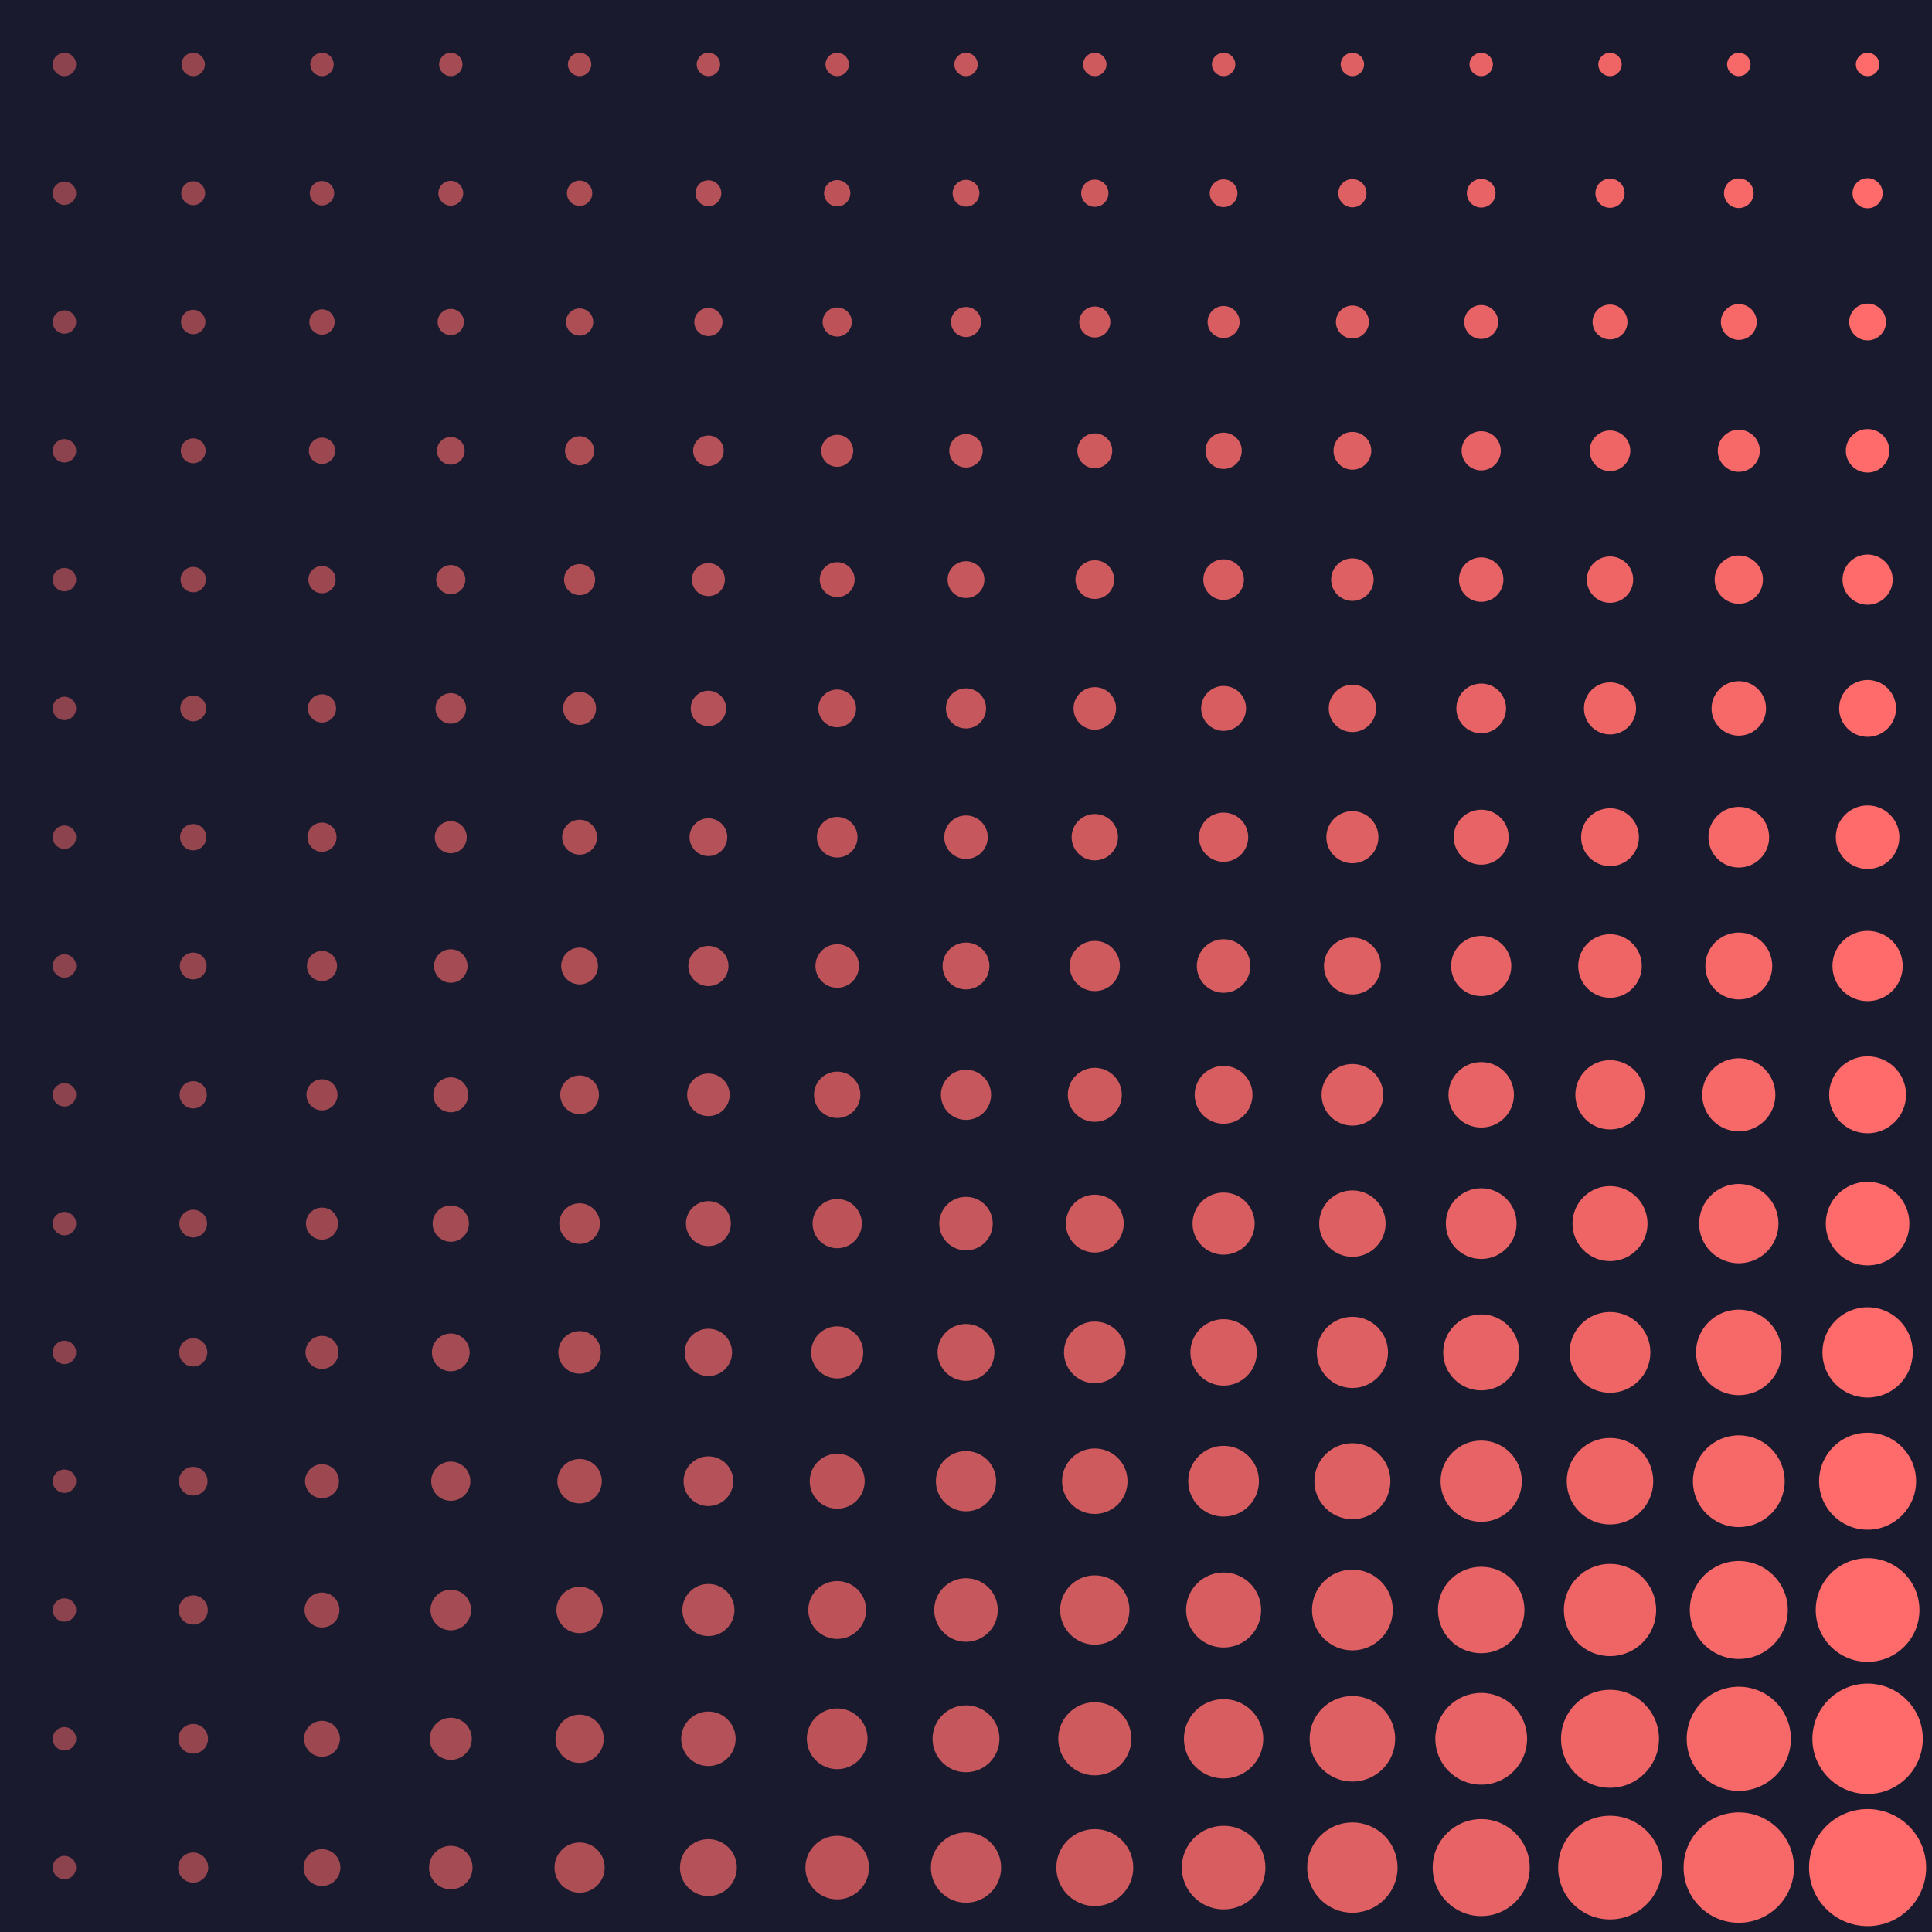
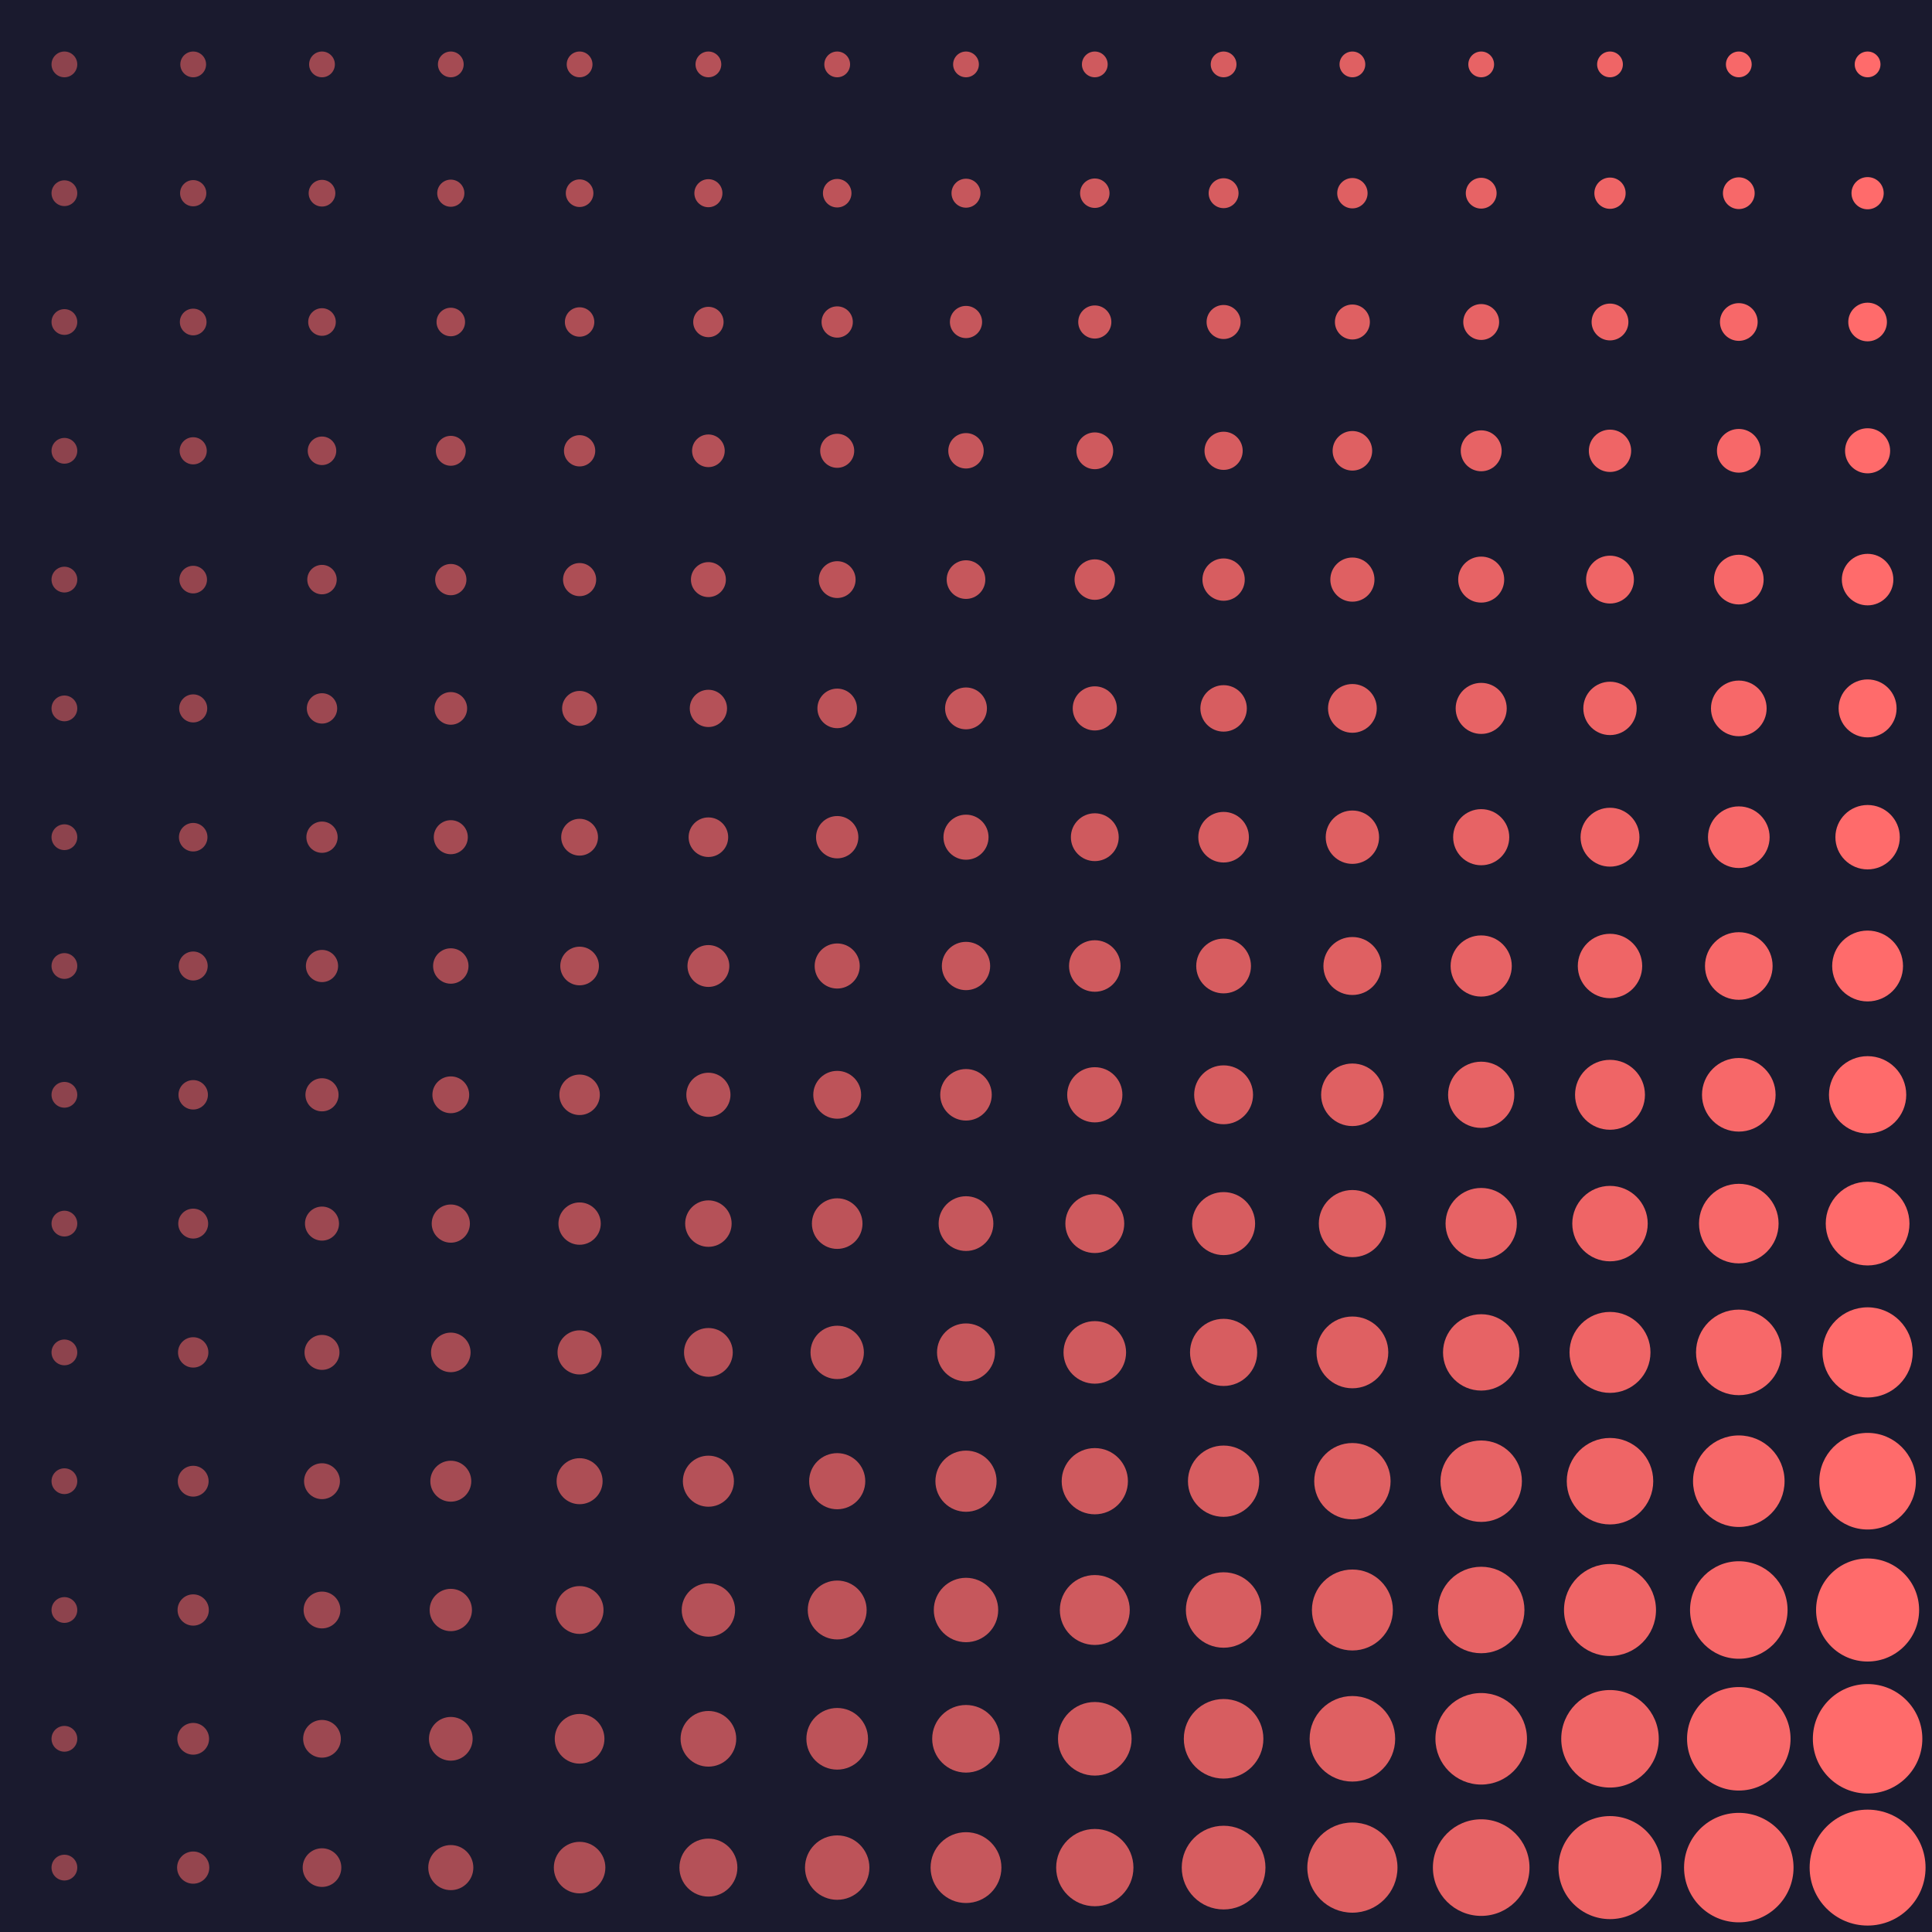
<svg xmlns="http://www.w3.org/2000/svg" width="330" height="330" viewBox="0 0 330 330">
  <rect width="100%" height="100%" fill="#1a1a2e" />
-   <circle cx="11.0" cy="11.0" r="2.0" fill="#ff6b6b" opacity="0.5" />
-   <circle cx="33.0" cy="11.0" r="2.0" fill="#ff6b6b" opacity="0.536" />
-   <circle cx="55.0" cy="11.0" r="2.0" fill="#ff6b6b" opacity="0.571" />
-   <circle cx="77.0" cy="11.0" r="2.0" fill="#ff6b6b" opacity="0.607" />
-   <circle cx="99.0" cy="11.0" r="2.0" fill="#ff6b6b" opacity="0.643" />
-   <circle cx="121.0" cy="11.0" r="2.0" fill="#ff6b6b" opacity="0.679" />
-   <circle cx="143.0" cy="11.0" r="2.0" fill="#ff6b6b" opacity="0.714" />
-   <circle cx="165.0" cy="11.0" r="2.0" fill="#ff6b6b" opacity="0.75" />
-   <circle cx="187.0" cy="11.0" r="2.0" fill="#ff6b6b" opacity="0.786" />
-   <circle cx="209.0" cy="11.0" r="2.0" fill="#ff6b6b" opacity="0.821" />
-   <circle cx="231.0" cy="11.0" r="2.0" fill="#ff6b6b" opacity="0.857" />
-   <circle cx="253.0" cy="11.0" r="2.0" fill="#ff6b6b" opacity="0.893" />
-   <circle cx="275.0" cy="11.0" r="2.0" fill="#ff6b6b" opacity="0.929" />
-   <circle cx="297.0" cy="11.0" r="2.0" fill="#ff6b6b" opacity="0.964" />
-   <circle cx="319.0" cy="11.0" r="2.0" fill="#ff6b6b" />
-   <circle cx="11.0" cy="33.0" r="2.0" fill="#ff6b6b" opacity="0.5" />
-   <circle cx="33.0" cy="33.0" r="2.041" fill="#ff6b6b" opacity="0.536" />
-   <circle cx="55.0" cy="33.0" r="2.082" fill="#ff6b6b" opacity="0.571" />
-   <circle cx="77.0" cy="33.0" r="2.122" fill="#ff6b6b" opacity="0.607" />
-   <circle cx="99.0" cy="33.0" r="2.163" fill="#ff6b6b" opacity="0.643" />
-   <circle cx="121.0" cy="33.0" r="2.204" fill="#ff6b6b" opacity="0.679" />
-   <circle cx="143.0" cy="33.0" r="2.245" fill="#ff6b6b" opacity="0.714" />
-   <circle cx="165.0" cy="33.0" r="2.286" fill="#ff6b6b" opacity="0.75" />
-   <circle cx="187.0" cy="33.0" r="2.327" fill="#ff6b6b" opacity="0.786" />
-   <circle cx="209.0" cy="33.0" r="2.367" fill="#ff6b6b" opacity="0.821" />
-   <circle cx="231.0" cy="33.0" r="2.408" fill="#ff6b6b" opacity="0.857" />
-   <circle cx="253.0" cy="33.0" r="2.449" fill="#ff6b6b" opacity="0.893" />
-   <circle cx="275.0" cy="33.0" r="2.49" fill="#ff6b6b" opacity="0.929" />
-   <circle cx="297.0" cy="33.0" r="2.531" fill="#ff6b6b" opacity="0.964" />
-   <circle cx="319.0" cy="33.0" r="2.571" fill="#ff6b6b" />
-   <circle cx="11.0" cy="55.0" r="2.0" fill="#ff6b6b" opacity="0.5" />
-   <circle cx="33.0" cy="55.0" r="2.082" fill="#ff6b6b" opacity="0.536" />
-   <circle cx="55.0" cy="55.0" r="2.163" fill="#ff6b6b" opacity="0.571" />
-   <circle cx="77.0" cy="55.0" r="2.245" fill="#ff6b6b" opacity="0.607" />
-   <circle cx="99.0" cy="55.0" r="2.327" fill="#ff6b6b" opacity="0.643" />
-   <circle cx="121.0" cy="55.0" r="2.408" fill="#ff6b6b" opacity="0.679" />
-   <circle cx="143.0" cy="55.0" r="2.49" fill="#ff6b6b" opacity="0.714" />
-   <circle cx="165.0" cy="55.0" r="2.571" fill="#ff6b6b" opacity="0.75" />
-   <circle cx="187.0" cy="55.0" r="2.653" fill="#ff6b6b" opacity="0.786" />
-   <circle cx="209.0" cy="55.0" r="2.735" fill="#ff6b6b" opacity="0.821" />
-   <circle cx="231.0" cy="55.0" r="2.816" fill="#ff6b6b" opacity="0.857" />
-   <circle cx="253.0" cy="55.0" r="2.898" fill="#ff6b6b" opacity="0.893" />
-   <circle cx="275.0" cy="55.0" r="2.98" fill="#ff6b6b" opacity="0.929" />
-   <circle cx="297.0" cy="55.0" r="3.061" fill="#ff6b6b" opacity="0.964" />
-   <circle cx="319.0" cy="55.0" r="3.143" fill="#ff6b6b" />
-   <circle cx="11.0" cy="77.0" r="2.0" fill="#ff6b6b" opacity="0.5" />
-   <circle cx="33.0" cy="77.0" r="2.122" fill="#ff6b6b" opacity="0.536" />
-   <circle cx="55.0" cy="77.0" r="2.245" fill="#ff6b6b" opacity="0.571" />
-   <circle cx="77.0" cy="77.0" r="2.367" fill="#ff6b6b" opacity="0.607" />
-   <circle cx="99.0" cy="77.0" r="2.49" fill="#ff6b6b" opacity="0.643" />
-   <circle cx="121.0" cy="77.0" r="2.612" fill="#ff6b6b" opacity="0.679" />
-   <circle cx="143.0" cy="77.0" r="2.735" fill="#ff6b6b" opacity="0.714" />
-   <circle cx="165.0" cy="77.0" r="2.857" fill="#ff6b6b" opacity="0.75" />
-   <circle cx="187.0" cy="77.0" r="2.98" fill="#ff6b6b" opacity="0.786" />
-   <circle cx="209.0" cy="77.0" r="3.102" fill="#ff6b6b" opacity="0.821" />
-   <circle cx="231.0" cy="77.0" r="3.224" fill="#ff6b6b" opacity="0.857" />
-   <circle cx="253.0" cy="77.0" r="3.347" fill="#ff6b6b" opacity="0.893" />
-   <circle cx="275.0" cy="77.0" r="3.469" fill="#ff6b6b" opacity="0.929" />
-   <circle cx="297.0" cy="77.0" r="3.592" fill="#ff6b6b" opacity="0.964" />
-   <circle cx="319.0" cy="77.0" r="3.714" fill="#ff6b6b" />
-   <circle cx="11.0" cy="99.0" r="2.0" fill="#ff6b6b" opacity="0.5" />
-   <circle cx="33.0" cy="99.0" r="2.163" fill="#ff6b6b" opacity="0.536" />
-   <circle cx="55.0" cy="99.0" r="2.327" fill="#ff6b6b" opacity="0.571" />
-   <circle cx="77.0" cy="99.0" r="2.49" fill="#ff6b6b" opacity="0.607" />
-   <circle cx="99.0" cy="99.0" r="2.653" fill="#ff6b6b" opacity="0.643" />
-   <circle cx="121.0" cy="99.0" r="2.816" fill="#ff6b6b" opacity="0.679" />
-   <circle cx="143.0" cy="99.0" r="2.98" fill="#ff6b6b" opacity="0.714" />
-   <circle cx="165.0" cy="99.0" r="3.143" fill="#ff6b6b" opacity="0.75" />
-   <circle cx="187.0" cy="99.0" r="3.306" fill="#ff6b6b" opacity="0.786" />
-   <circle cx="209.0" cy="99.0" r="3.469" fill="#ff6b6b" opacity="0.821" />
-   <circle cx="231.0" cy="99.0" r="3.633" fill="#ff6b6b" opacity="0.857" />
-   <circle cx="253.0" cy="99.0" r="3.796" fill="#ff6b6b" opacity="0.893" />
-   <circle cx="275.0" cy="99.0" r="3.959" fill="#ff6b6b" opacity="0.929" />
-   <circle cx="297.0" cy="99.0" r="4.122" fill="#ff6b6b" opacity="0.964" />
-   <circle cx="319.0" cy="99.0" r="4.286" fill="#ff6b6b" />
-   <circle cx="11.0" cy="121.0" r="2.0" fill="#ff6b6b" opacity="0.5" />
-   <circle cx="33.0" cy="121.0" r="2.204" fill="#ff6b6b" opacity="0.536" />
-   <circle cx="55.0" cy="121.0" r="2.408" fill="#ff6b6b" opacity="0.571" />
-   <circle cx="77.0" cy="121.0" r="2.612" fill="#ff6b6b" opacity="0.607" />
-   <circle cx="99.0" cy="121.0" r="2.816" fill="#ff6b6b" opacity="0.643" />
-   <circle cx="121.0" cy="121.0" r="3.02" fill="#ff6b6b" opacity="0.679" />
-   <circle cx="143.0" cy="121.0" r="3.224" fill="#ff6b6b" opacity="0.714" />
-   <circle cx="165.0" cy="121.0" r="3.429" fill="#ff6b6b" opacity="0.75" />
-   <circle cx="187.0" cy="121.0" r="3.633" fill="#ff6b6b" opacity="0.786" />
-   <circle cx="209.0" cy="121.0" r="3.837" fill="#ff6b6b" opacity="0.821" />
-   <circle cx="231.0" cy="121.0" r="4.041" fill="#ff6b6b" opacity="0.857" />
-   <circle cx="253.0" cy="121.0" r="4.245" fill="#ff6b6b" opacity="0.893" />
-   <circle cx="275.0" cy="121.0" r="4.449" fill="#ff6b6b" opacity="0.929" />
-   <circle cx="297.0" cy="121.0" r="4.653" fill="#ff6b6b" opacity="0.964" />
-   <circle cx="319.0" cy="121.0" r="4.857" fill="#ff6b6b" />
-   <circle cx="11.0" cy="143.0" r="2.0" fill="#ff6b6b" opacity="0.5" />
-   <circle cx="33.0" cy="143.0" r="2.245" fill="#ff6b6b" opacity="0.536" />
-   <circle cx="55.0" cy="143.0" r="2.49" fill="#ff6b6b" opacity="0.571" />
-   <circle cx="77.0" cy="143.0" r="2.735" fill="#ff6b6b" opacity="0.607" />
-   <circle cx="99.0" cy="143.0" r="2.98" fill="#ff6b6b" opacity="0.643" />
-   <circle cx="121.0" cy="143.0" r="3.224" fill="#ff6b6b" opacity="0.679" />
-   <circle cx="143.0" cy="143.0" r="3.469" fill="#ff6b6b" opacity="0.714" />
-   <circle cx="165.0" cy="143.0" r="3.714" fill="#ff6b6b" opacity="0.75" />
-   <circle cx="187.0" cy="143.0" r="3.959" fill="#ff6b6b" opacity="0.786" />
-   <circle cx="209.0" cy="143.0" r="4.204" fill="#ff6b6b" opacity="0.821" />
-   <circle cx="231.0" cy="143.0" r="4.449" fill="#ff6b6b" opacity="0.857" />
-   <circle cx="253.0" cy="143.0" r="4.694" fill="#ff6b6b" opacity="0.893" />
-   <circle cx="275.0" cy="143.0" r="4.939" fill="#ff6b6b" opacity="0.929" />
-   <circle cx="297.0" cy="143.0" r="5.184" fill="#ff6b6b" opacity="0.964" />
-   <circle cx="319.0" cy="143.0" r="5.429" fill="#ff6b6b" />
-   <circle cx="11.0" cy="165.0" r="2.0" fill="#ff6b6b" opacity="0.5" />
-   <circle cx="33.0" cy="165.0" r="2.286" fill="#ff6b6b" opacity="0.536" />
-   <circle cx="55.0" cy="165.0" r="2.571" fill="#ff6b6b" opacity="0.571" />
-   <circle cx="77.0" cy="165.0" r="2.857" fill="#ff6b6b" opacity="0.607" />
-   <circle cx="99.0" cy="165.0" r="3.143" fill="#ff6b6b" opacity="0.643" />
-   <circle cx="121.0" cy="165.0" r="3.429" fill="#ff6b6b" opacity="0.679" />
-   <circle cx="143.0" cy="165.0" r="3.714" fill="#ff6b6b" opacity="0.714" />
-   <circle cx="165.0" cy="165.0" r="4.0" fill="#ff6b6b" opacity="0.75" />
-   <circle cx="187.0" cy="165.0" r="4.286" fill="#ff6b6b" opacity="0.786" />
-   <circle cx="209.0" cy="165.0" r="4.571" fill="#ff6b6b" opacity="0.821" />
-   <circle cx="231.0" cy="165.0" r="4.857" fill="#ff6b6b" opacity="0.857" />
-   <circle cx="253.0" cy="165.0" r="5.143" fill="#ff6b6b" opacity="0.893" />
-   <circle cx="275.0" cy="165.0" r="5.429" fill="#ff6b6b" opacity="0.929" />
-   <circle cx="297.0" cy="165.0" r="5.714" fill="#ff6b6b" opacity="0.964" />
-   <circle cx="319.0" cy="165.0" r="6.0" fill="#ff6b6b" />
-   <circle cx="11.0" cy="187.0" r="2.0" fill="#ff6b6b" opacity="0.5" />
-   <circle cx="33.0" cy="187.0" r="2.327" fill="#ff6b6b" opacity="0.536" />
-   <circle cx="55.0" cy="187.0" r="2.653" fill="#ff6b6b" opacity="0.571" />
-   <circle cx="77.0" cy="187.0" r="2.98" fill="#ff6b6b" opacity="0.607" />
-   <circle cx="99.0" cy="187.0" r="3.306" fill="#ff6b6b" opacity="0.643" />
-   <circle cx="121.0" cy="187.0" r="3.633" fill="#ff6b6b" opacity="0.679" />
-   <circle cx="143.0" cy="187.0" r="3.959" fill="#ff6b6b" opacity="0.714" />
-   <circle cx="165.0" cy="187.0" r="4.286" fill="#ff6b6b" opacity="0.75" />
-   <circle cx="187.0" cy="187.0" r="4.612" fill="#ff6b6b" opacity="0.786" />
-   <circle cx="209.0" cy="187.0" r="4.939" fill="#ff6b6b" opacity="0.821" />
-   <circle cx="231.0" cy="187.0" r="5.265" fill="#ff6b6b" opacity="0.857" />
-   <circle cx="253.0" cy="187.0" r="5.592" fill="#ff6b6b" opacity="0.893" />
-   <circle cx="275.0" cy="187.0" r="5.918" fill="#ff6b6b" opacity="0.929" />
-   <circle cx="297.0" cy="187.0" r="6.245" fill="#ff6b6b" opacity="0.964" />
-   <circle cx="319.0" cy="187.0" r="6.571" fill="#ff6b6b" />
-   <circle cx="11.0" cy="209.0" r="2.0" fill="#ff6b6b" opacity="0.5" />
-   <circle cx="33.0" cy="209.0" r="2.367" fill="#ff6b6b" opacity="0.536" />
-   <circle cx="55.0" cy="209.0" r="2.735" fill="#ff6b6b" opacity="0.571" />
-   <circle cx="77.0" cy="209.0" r="3.102" fill="#ff6b6b" opacity="0.607" />
-   <circle cx="99.0" cy="209.0" r="3.469" fill="#ff6b6b" opacity="0.643" />
-   <circle cx="121.0" cy="209.0" r="3.837" fill="#ff6b6b" opacity="0.679" />
-   <circle cx="143.0" cy="209.0" r="4.204" fill="#ff6b6b" opacity="0.714" />
-   <circle cx="165.0" cy="209.0" r="4.571" fill="#ff6b6b" opacity="0.75" />
-   <circle cx="187.0" cy="209.0" r="4.939" fill="#ff6b6b" opacity="0.786" />
-   <circle cx="209.0" cy="209.0" r="5.306" fill="#ff6b6b" opacity="0.821" />
-   <circle cx="231.0" cy="209.0" r="5.673" fill="#ff6b6b" opacity="0.857" />
-   <circle cx="253.0" cy="209.0" r="6.041" fill="#ff6b6b" opacity="0.893" />
-   <circle cx="275.0" cy="209.0" r="6.408" fill="#ff6b6b" opacity="0.929" />
-   <circle cx="297.0" cy="209.0" r="6.776" fill="#ff6b6b" opacity="0.964" />
-   <circle cx="319.0" cy="209.0" r="7.143" fill="#ff6b6b" />
-   <circle cx="11.0" cy="231.0" r="2.0" fill="#ff6b6b" opacity="0.5" />
-   <circle cx="33.0" cy="231.0" r="2.408" fill="#ff6b6b" opacity="0.536" />
-   <circle cx="55.0" cy="231.0" r="2.816" fill="#ff6b6b" opacity="0.571" />
-   <circle cx="77.0" cy="231.0" r="3.224" fill="#ff6b6b" opacity="0.607" />
-   <circle cx="99.0" cy="231.0" r="3.633" fill="#ff6b6b" opacity="0.643" />
-   <circle cx="121.0" cy="231.0" r="4.041" fill="#ff6b6b" opacity="0.679" />
-   <circle cx="143.0" cy="231.0" r="4.449" fill="#ff6b6b" opacity="0.714" />
-   <circle cx="165.0" cy="231.0" r="4.857" fill="#ff6b6b" opacity="0.75" />
-   <circle cx="187.0" cy="231.0" r="5.265" fill="#ff6b6b" opacity="0.786" />
-   <circle cx="209.0" cy="231.0" r="5.673" fill="#ff6b6b" opacity="0.821" />
-   <circle cx="231.0" cy="231.0" r="6.082" fill="#ff6b6b" opacity="0.857" />
-   <circle cx="253.0" cy="231.0" r="6.49" fill="#ff6b6b" opacity="0.893" />
-   <circle cx="275.0" cy="231.0" r="6.898" fill="#ff6b6b" opacity="0.929" />
-   <circle cx="297.0" cy="231.0" r="7.306" fill="#ff6b6b" opacity="0.964" />
-   <circle cx="319.0" cy="231.0" r="7.714" fill="#ff6b6b" />
-   <circle cx="11.0" cy="253.0" r="2.0" fill="#ff6b6b" opacity="0.5" />
-   <circle cx="33.0" cy="253.0" r="2.449" fill="#ff6b6b" opacity="0.536" />
-   <circle cx="55.0" cy="253.0" r="2.898" fill="#ff6b6b" opacity="0.571" />
-   <circle cx="77.0" cy="253.0" r="3.347" fill="#ff6b6b" opacity="0.607" />
-   <circle cx="99.0" cy="253.0" r="3.796" fill="#ff6b6b" opacity="0.643" />
-   <circle cx="121.0" cy="253.0" r="4.245" fill="#ff6b6b" opacity="0.679" />
-   <circle cx="143.0" cy="253.0" r="4.694" fill="#ff6b6b" opacity="0.714" />
-   <circle cx="165.0" cy="253.0" r="5.143" fill="#ff6b6b" opacity="0.75" />
-   <circle cx="187.0" cy="253.0" r="5.592" fill="#ff6b6b" opacity="0.786" />
-   <circle cx="209.0" cy="253.0" r="6.041" fill="#ff6b6b" opacity="0.821" />
-   <circle cx="231.0" cy="253.0" r="6.49" fill="#ff6b6b" opacity="0.857" />
-   <circle cx="253.0" cy="253.0" r="6.939" fill="#ff6b6b" opacity="0.893" />
-   <circle cx="275.0" cy="253.0" r="7.388" fill="#ff6b6b" opacity="0.929" />
-   <circle cx="297.0" cy="253.0" r="7.837" fill="#ff6b6b" opacity="0.964" />
-   <circle cx="319.0" cy="253.0" r="8.286" fill="#ff6b6b" />
-   <circle cx="11.0" cy="275.0" r="2.0" fill="#ff6b6b" opacity="0.5" />
-   <circle cx="33.0" cy="275.0" r="2.49" fill="#ff6b6b" opacity="0.536" />
-   <circle cx="55.0" cy="275.0" r="2.98" fill="#ff6b6b" opacity="0.571" />
-   <circle cx="77.0" cy="275.0" r="3.469" fill="#ff6b6b" opacity="0.607" />
-   <circle cx="99.0" cy="275.0" r="3.959" fill="#ff6b6b" opacity="0.643" />
-   <circle cx="121.0" cy="275.0" r="4.449" fill="#ff6b6b" opacity="0.679" />
-   <circle cx="143.0" cy="275.0" r="4.939" fill="#ff6b6b" opacity="0.714" />
-   <circle cx="165.0" cy="275.0" r="5.429" fill="#ff6b6b" opacity="0.75" />
-   <circle cx="187.0" cy="275.0" r="5.918" fill="#ff6b6b" opacity="0.786" />
-   <circle cx="209.0" cy="275.0" r="6.408" fill="#ff6b6b" opacity="0.821" />
-   <circle cx="231.0" cy="275.0" r="6.898" fill="#ff6b6b" opacity="0.857" />
-   <circle cx="253.0" cy="275.0" r="7.388" fill="#ff6b6b" opacity="0.893" />
-   <circle cx="275.0" cy="275.0" r="7.878" fill="#ff6b6b" opacity="0.929" />
-   <circle cx="297.0" cy="275.0" r="8.367" fill="#ff6b6b" opacity="0.964" />
-   <circle cx="319.0" cy="275.0" r="8.857" fill="#ff6b6b" />
-   <circle cx="11.0" cy="297.0" r="2.0" fill="#ff6b6b" opacity="0.5" />
-   <circle cx="33.0" cy="297.0" r="2.531" fill="#ff6b6b" opacity="0.536" />
-   <circle cx="55.0" cy="297.0" r="3.061" fill="#ff6b6b" opacity="0.571" />
-   <circle cx="77.0" cy="297.0" r="3.592" fill="#ff6b6b" opacity="0.607" />
-   <circle cx="99.0" cy="297.0" r="4.122" fill="#ff6b6b" opacity="0.643" />
-   <circle cx="121.0" cy="297.0" r="4.653" fill="#ff6b6b" opacity="0.679" />
-   <circle cx="143.0" cy="297.0" r="5.184" fill="#ff6b6b" opacity="0.714" />
-   <circle cx="165.0" cy="297.0" r="5.714" fill="#ff6b6b" opacity="0.75" />
-   <circle cx="187.0" cy="297.0" r="6.245" fill="#ff6b6b" opacity="0.786" />
-   <circle cx="209.0" cy="297.0" r="6.776" fill="#ff6b6b" opacity="0.821" />
-   <circle cx="231.0" cy="297.0" r="7.306" fill="#ff6b6b" opacity="0.857" />
-   <circle cx="253.0" cy="297.0" r="7.837" fill="#ff6b6b" opacity="0.893" />
-   <circle cx="275.0" cy="297.0" r="8.367" fill="#ff6b6b" opacity="0.929" />
-   <circle cx="297.0" cy="297.0" r="8.898" fill="#ff6b6b" opacity="0.964" />
-   <circle cx="319.0" cy="297.0" r="9.429" fill="#ff6b6b" />
-   <circle cx="11.0" cy="319.0" r="2.0" fill="#ff6b6b" opacity="0.5" />
-   <circle cx="33.0" cy="319.0" r="2.571" fill="#ff6b6b" opacity="0.536" />
-   <circle cx="55.0" cy="319.0" r="3.143" fill="#ff6b6b" opacity="0.571" />
-   <circle cx="77.0" cy="319.0" r="3.714" fill="#ff6b6b" opacity="0.607" />
-   <circle cx="99.0" cy="319.0" r="4.286" fill="#ff6b6b" opacity="0.643" />
-   <circle cx="121.0" cy="319.0" r="4.857" fill="#ff6b6b" opacity="0.679" />
-   <circle cx="143.0" cy="319.0" r="5.429" fill="#ff6b6b" opacity="0.714" />
-   <circle cx="165.0" cy="319.0" r="6.0" fill="#ff6b6b" opacity="0.75" />
-   <circle cx="187.0" cy="319.0" r="6.571" fill="#ff6b6b" opacity="0.786" />
-   <circle cx="209.0" cy="319.0" r="7.143" fill="#ff6b6b" opacity="0.821" />
-   <circle cx="231.0" cy="319.0" r="7.714" fill="#ff6b6b" opacity="0.857" />
-   <circle cx="253.0" cy="319.0" r="8.286" fill="#ff6b6b" opacity="0.893" />
-   <circle cx="275.0" cy="319.0" r="8.857" fill="#ff6b6b" opacity="0.929" />
-   <circle cx="297.0" cy="319.0" r="9.429" fill="#ff6b6b" opacity="0.964" />
-   <circle cx="319.0" cy="319.0" r="10.0" fill="#ff6b6b" />
+   <circle cx="11.0" cy="11.0" r="2.2" fill="#ff6b6b" opacity="0.5" />
+   <circle cx="33.0" cy="11.0" r="2.2" fill="#ff6b6b" opacity="0.536" />
+   <circle cx="55.0" cy="11.0" r="2.2" fill="#ff6b6b" opacity="0.571" />
+   <circle cx="77.0" cy="11.0" r="2.2" fill="#ff6b6b" opacity="0.607" />
+   <circle cx="99.0" cy="11.0" r="2.2" fill="#ff6b6b" opacity="0.643" />
+   <circle cx="121.0" cy="11.0" r="2.2" fill="#ff6b6b" opacity="0.679" />
+   <circle cx="143.0" cy="11.0" r="2.2" fill="#ff6b6b" opacity="0.714" />
+   <circle cx="165.0" cy="11.0" r="2.2" fill="#ff6b6b" opacity="0.75" />
+   <circle cx="187.0" cy="11.0" r="2.2" fill="#ff6b6b" opacity="0.786" />
+   <circle cx="209.0" cy="11.0" r="2.2" fill="#ff6b6b" opacity="0.821" />
+   <circle cx="231.0" cy="11.0" r="2.2" fill="#ff6b6b" opacity="0.857" />
+   <circle cx="253.0" cy="11.0" r="2.2" fill="#ff6b6b" opacity="0.893" />
+   <circle cx="275.0" cy="11.0" r="2.2" fill="#ff6b6b" opacity="0.929" />
+   <circle cx="297.0" cy="11.0" r="2.2" fill="#ff6b6b" opacity="0.964" />
+   <circle cx="319.0" cy="11.0" r="2.2" fill="#ff6b6b" />
+   <circle cx="11.0" cy="33.0" r="2.2" fill="#ff6b6b" opacity="0.5" />
+   <circle cx="33.0" cy="33.0" r="2.239" fill="#ff6b6b" opacity="0.536" />
+   <circle cx="55.0" cy="33.0" r="2.279" fill="#ff6b6b" opacity="0.571" />
+   <circle cx="77.0" cy="33.0" r="2.318" fill="#ff6b6b" opacity="0.607" />
+   <circle cx="99.0" cy="33.0" r="2.357" fill="#ff6b6b" opacity="0.643" />
+   <circle cx="121.0" cy="33.0" r="2.396" fill="#ff6b6b" opacity="0.679" />
+   <circle cx="143.0" cy="33.0" r="2.436" fill="#ff6b6b" opacity="0.714" />
+   <circle cx="165.0" cy="33.0" r="2.475" fill="#ff6b6b" opacity="0.75" />
+   <circle cx="187.0" cy="33.0" r="2.514" fill="#ff6b6b" opacity="0.786" />
+   <circle cx="209.0" cy="33.0" r="2.554" fill="#ff6b6b" opacity="0.821" />
+   <circle cx="231.0" cy="33.0" r="2.593" fill="#ff6b6b" opacity="0.857" />
+   <circle cx="253.0" cy="33.0" r="2.632" fill="#ff6b6b" opacity="0.893" />
+   <circle cx="275.0" cy="33.0" r="2.671" fill="#ff6b6b" opacity="0.929" />
+   <circle cx="297.0" cy="33.0" r="2.711" fill="#ff6b6b" opacity="0.964" />
+   <circle cx="319.0" cy="33.0" r="2.75" fill="#ff6b6b" />
+   <circle cx="11.0" cy="55.0" r="2.2" fill="#ff6b6b" opacity="0.5" />
+   <circle cx="33.0" cy="55.0" r="2.279" fill="#ff6b6b" opacity="0.536" />
+   <circle cx="55.0" cy="55.0" r="2.357" fill="#ff6b6b" opacity="0.571" />
+   <circle cx="77.0" cy="55.0" r="2.436" fill="#ff6b6b" opacity="0.607" />
+   <circle cx="99.0" cy="55.0" r="2.514" fill="#ff6b6b" opacity="0.643" />
+   <circle cx="121.0" cy="55.0" r="2.593" fill="#ff6b6b" opacity="0.679" />
+   <circle cx="143.0" cy="55.0" r="2.671" fill="#ff6b6b" opacity="0.714" />
+   <circle cx="165.0" cy="55.0" r="2.75" fill="#ff6b6b" opacity="0.75" />
+   <circle cx="187.0" cy="55.0" r="2.829" fill="#ff6b6b" opacity="0.786" />
+   <circle cx="209.0" cy="55.0" r="2.907" fill="#ff6b6b" opacity="0.821" />
+   <circle cx="231.0" cy="55.0" r="2.986" fill="#ff6b6b" opacity="0.857" />
+   <circle cx="253.0" cy="55.0" r="3.064" fill="#ff6b6b" opacity="0.893" />
+   <circle cx="275.0" cy="55.0" r="3.143" fill="#ff6b6b" opacity="0.929" />
+   <circle cx="297.0" cy="55.0" r="3.221" fill="#ff6b6b" opacity="0.964" />
+   <circle cx="319.0" cy="55.0" r="3.3" fill="#ff6b6b" />
+   <circle cx="11.0" cy="77.0" r="2.2" fill="#ff6b6b" opacity="0.5" />
+   <circle cx="33.0" cy="77.0" r="2.318" fill="#ff6b6b" opacity="0.536" />
+   <circle cx="55.0" cy="77.0" r="2.436" fill="#ff6b6b" opacity="0.571" />
+   <circle cx="77.0" cy="77.0" r="2.554" fill="#ff6b6b" opacity="0.607" />
+   <circle cx="99.0" cy="77.0" r="2.671" fill="#ff6b6b" opacity="0.643" />
+   <circle cx="121.0" cy="77.0" r="2.789" fill="#ff6b6b" opacity="0.679" />
+   <circle cx="143.0" cy="77.0" r="2.907" fill="#ff6b6b" opacity="0.714" />
+   <circle cx="165.0" cy="77.0" r="3.025" fill="#ff6b6b" opacity="0.75" />
+   <circle cx="187.0" cy="77.0" r="3.143" fill="#ff6b6b" opacity="0.786" />
+   <circle cx="209.0" cy="77.0" r="3.261" fill="#ff6b6b" opacity="0.821" />
+   <circle cx="231.0" cy="77.0" r="3.379" fill="#ff6b6b" opacity="0.857" />
+   <circle cx="253.0" cy="77.0" r="3.496" fill="#ff6b6b" opacity="0.893" />
+   <circle cx="275.0" cy="77.0" r="3.614" fill="#ff6b6b" opacity="0.929" />
+   <circle cx="297.0" cy="77.0" r="3.732" fill="#ff6b6b" opacity="0.964" />
+   <circle cx="319.0" cy="77.0" r="3.85" fill="#ff6b6b" />
+   <circle cx="11.0" cy="99.0" r="2.2" fill="#ff6b6b" opacity="0.5" />
+   <circle cx="33.0" cy="99.0" r="2.357" fill="#ff6b6b" opacity="0.536" />
+   <circle cx="55.0" cy="99.0" r="2.514" fill="#ff6b6b" opacity="0.571" />
+   <circle cx="77.0" cy="99.0" r="2.671" fill="#ff6b6b" opacity="0.607" />
+   <circle cx="99.0" cy="99.0" r="2.829" fill="#ff6b6b" opacity="0.643" />
+   <circle cx="121.0" cy="99.0" r="2.986" fill="#ff6b6b" opacity="0.679" />
+   <circle cx="143.0" cy="99.0" r="3.143" fill="#ff6b6b" opacity="0.714" />
+   <circle cx="165.0" cy="99.0" r="3.3" fill="#ff6b6b" opacity="0.75" />
+   <circle cx="187.0" cy="99.0" r="3.457" fill="#ff6b6b" opacity="0.786" />
+   <circle cx="209.0" cy="99.0" r="3.614" fill="#ff6b6b" opacity="0.821" />
+   <circle cx="231.0" cy="99.0" r="3.771" fill="#ff6b6b" opacity="0.857" />
+   <circle cx="253.0" cy="99.0" r="3.929" fill="#ff6b6b" opacity="0.893" />
+   <circle cx="275.0" cy="99.0" r="4.086" fill="#ff6b6b" opacity="0.929" />
+   <circle cx="297.0" cy="99.0" r="4.243" fill="#ff6b6b" opacity="0.964" />
+   <circle cx="319.0" cy="99.0" r="4.4" fill="#ff6b6b" />
+   <circle cx="11.0" cy="121.0" r="2.2" fill="#ff6b6b" opacity="0.5" />
+   <circle cx="33.0" cy="121.0" r="2.396" fill="#ff6b6b" opacity="0.536" />
+   <circle cx="55.0" cy="121.0" r="2.593" fill="#ff6b6b" opacity="0.571" />
+   <circle cx="77.0" cy="121.0" r="2.789" fill="#ff6b6b" opacity="0.607" />
+   <circle cx="99.0" cy="121.0" r="2.986" fill="#ff6b6b" opacity="0.643" />
+   <circle cx="121.0" cy="121.0" r="3.182" fill="#ff6b6b" opacity="0.679" />
+   <circle cx="143.0" cy="121.0" r="3.379" fill="#ff6b6b" opacity="0.714" />
+   <circle cx="165.0" cy="121.0" r="3.575" fill="#ff6b6b" opacity="0.75" />
+   <circle cx="187.0" cy="121.0" r="3.771" fill="#ff6b6b" opacity="0.786" />
+   <circle cx="209.0" cy="121.0" r="3.968" fill="#ff6b6b" opacity="0.821" />
+   <circle cx="231.0" cy="121.0" r="4.164" fill="#ff6b6b" opacity="0.857" />
+   <circle cx="253.0" cy="121.0" r="4.361" fill="#ff6b6b" opacity="0.893" />
+   <circle cx="275.0" cy="121.0" r="4.557" fill="#ff6b6b" opacity="0.929" />
+   <circle cx="297.0" cy="121.0" r="4.754" fill="#ff6b6b" opacity="0.964" />
+   <circle cx="319.0" cy="121.0" r="4.95" fill="#ff6b6b" />
+   <circle cx="11.0" cy="143.0" r="2.2" fill="#ff6b6b" opacity="0.5" />
+   <circle cx="33.0" cy="143.0" r="2.436" fill="#ff6b6b" opacity="0.536" />
+   <circle cx="55.0" cy="143.0" r="2.671" fill="#ff6b6b" opacity="0.571" />
+   <circle cx="77.0" cy="143.0" r="2.907" fill="#ff6b6b" opacity="0.607" />
+   <circle cx="99.0" cy="143.0" r="3.143" fill="#ff6b6b" opacity="0.643" />
+   <circle cx="121.0" cy="143.0" r="3.379" fill="#ff6b6b" opacity="0.679" />
+   <circle cx="143.0" cy="143.0" r="3.614" fill="#ff6b6b" opacity="0.714" />
+   <circle cx="165.0" cy="143.0" r="3.85" fill="#ff6b6b" opacity="0.75" />
+   <circle cx="187.0" cy="143.0" r="4.086" fill="#ff6b6b" opacity="0.786" />
+   <circle cx="209.0" cy="143.0" r="4.321" fill="#ff6b6b" opacity="0.821" />
+   <circle cx="231.0" cy="143.0" r="4.557" fill="#ff6b6b" opacity="0.857" />
+   <circle cx="253.0" cy="143.0" r="4.793" fill="#ff6b6b" opacity="0.893" />
+   <circle cx="275.0" cy="143.0" r="5.029" fill="#ff6b6b" opacity="0.929" />
+   <circle cx="297.0" cy="143.0" r="5.264" fill="#ff6b6b" opacity="0.964" />
+   <circle cx="319.0" cy="143.0" r="5.5" fill="#ff6b6b" />
+   <circle cx="11.0" cy="165.0" r="2.2" fill="#ff6b6b" opacity="0.5" />
+   <circle cx="33.0" cy="165.0" r="2.475" fill="#ff6b6b" opacity="0.536" />
+   <circle cx="55.0" cy="165.0" r="2.75" fill="#ff6b6b" opacity="0.571" />
+   <circle cx="77.0" cy="165.0" r="3.025" fill="#ff6b6b" opacity="0.607" />
+   <circle cx="99.0" cy="165.0" r="3.3" fill="#ff6b6b" opacity="0.643" />
+   <circle cx="121.0" cy="165.0" r="3.575" fill="#ff6b6b" opacity="0.679" />
+   <circle cx="143.0" cy="165.0" r="3.85" fill="#ff6b6b" opacity="0.714" />
+   <circle cx="165.0" cy="165.0" r="4.125" fill="#ff6b6b" opacity="0.75" />
+   <circle cx="187.0" cy="165.0" r="4.4" fill="#ff6b6b" opacity="0.786" />
+   <circle cx="209.0" cy="165.0" r="4.675" fill="#ff6b6b" opacity="0.821" />
+   <circle cx="231.0" cy="165.0" r="4.95" fill="#ff6b6b" opacity="0.857" />
+   <circle cx="253.0" cy="165.0" r="5.225" fill="#ff6b6b" opacity="0.893" />
+   <circle cx="275.0" cy="165.0" r="5.5" fill="#ff6b6b" opacity="0.929" />
+   <circle cx="297.0" cy="165.0" r="5.775" fill="#ff6b6b" opacity="0.964" />
+   <circle cx="319.0" cy="165.0" r="6.05" fill="#ff6b6b" />
+   <circle cx="11.0" cy="187.0" r="2.2" fill="#ff6b6b" opacity="0.5" />
+   <circle cx="33.0" cy="187.0" r="2.514" fill="#ff6b6b" opacity="0.536" />
+   <circle cx="55.0" cy="187.0" r="2.829" fill="#ff6b6b" opacity="0.571" />
+   <circle cx="77.0" cy="187.0" r="3.143" fill="#ff6b6b" opacity="0.607" />
+   <circle cx="99.0" cy="187.0" r="3.457" fill="#ff6b6b" opacity="0.643" />
+   <circle cx="121.0" cy="187.0" r="3.771" fill="#ff6b6b" opacity="0.679" />
+   <circle cx="143.0" cy="187.0" r="4.086" fill="#ff6b6b" opacity="0.714" />
+   <circle cx="165.0" cy="187.0" r="4.4" fill="#ff6b6b" opacity="0.75" />
+   <circle cx="187.0" cy="187.0" r="4.714" fill="#ff6b6b" opacity="0.786" />
+   <circle cx="209.0" cy="187.0" r="5.029" fill="#ff6b6b" opacity="0.821" />
+   <circle cx="231.0" cy="187.0" r="5.343" fill="#ff6b6b" opacity="0.857" />
+   <circle cx="253.0" cy="187.0" r="5.657" fill="#ff6b6b" opacity="0.893" />
+   <circle cx="275.0" cy="187.0" r="5.971" fill="#ff6b6b" opacity="0.929" />
+   <circle cx="297.0" cy="187.0" r="6.286" fill="#ff6b6b" opacity="0.964" />
+   <circle cx="319.0" cy="187.0" r="6.6" fill="#ff6b6b" />
+   <circle cx="11.0" cy="209.0" r="2.2" fill="#ff6b6b" opacity="0.5" />
+   <circle cx="33.0" cy="209.0" r="2.554" fill="#ff6b6b" opacity="0.536" />
+   <circle cx="55.0" cy="209.0" r="2.907" fill="#ff6b6b" opacity="0.571" />
+   <circle cx="77.0" cy="209.0" r="3.261" fill="#ff6b6b" opacity="0.607" />
+   <circle cx="99.0" cy="209.0" r="3.614" fill="#ff6b6b" opacity="0.643" />
+   <circle cx="121.0" cy="209.0" r="3.968" fill="#ff6b6b" opacity="0.679" />
+   <circle cx="143.0" cy="209.0" r="4.321" fill="#ff6b6b" opacity="0.714" />
+   <circle cx="165.0" cy="209.0" r="4.675" fill="#ff6b6b" opacity="0.75" />
+   <circle cx="187.0" cy="209.0" r="5.029" fill="#ff6b6b" opacity="0.786" />
+   <circle cx="209.0" cy="209.0" r="5.382" fill="#ff6b6b" opacity="0.821" />
+   <circle cx="231.0" cy="209.0" r="5.736" fill="#ff6b6b" opacity="0.857" />
+   <circle cx="253.0" cy="209.0" r="6.089" fill="#ff6b6b" opacity="0.893" />
+   <circle cx="275.0" cy="209.0" r="6.443" fill="#ff6b6b" opacity="0.929" />
+   <circle cx="297.0" cy="209.0" r="6.796" fill="#ff6b6b" opacity="0.964" />
+   <circle cx="319.0" cy="209.0" r="7.15" fill="#ff6b6b" />
+   <circle cx="11.0" cy="231.0" r="2.2" fill="#ff6b6b" opacity="0.5" />
+   <circle cx="33.0" cy="231.0" r="2.593" fill="#ff6b6b" opacity="0.536" />
+   <circle cx="55.0" cy="231.0" r="2.986" fill="#ff6b6b" opacity="0.571" />
+   <circle cx="77.0" cy="231.0" r="3.379" fill="#ff6b6b" opacity="0.607" />
+   <circle cx="99.0" cy="231.0" r="3.771" fill="#ff6b6b" opacity="0.643" />
+   <circle cx="121.0" cy="231.0" r="4.164" fill="#ff6b6b" opacity="0.679" />
+   <circle cx="143.0" cy="231.0" r="4.557" fill="#ff6b6b" opacity="0.714" />
+   <circle cx="165.0" cy="231.0" r="4.95" fill="#ff6b6b" opacity="0.75" />
+   <circle cx="187.0" cy="231.0" r="5.343" fill="#ff6b6b" opacity="0.786" />
+   <circle cx="209.0" cy="231.0" r="5.736" fill="#ff6b6b" opacity="0.821" />
+   <circle cx="231.0" cy="231.0" r="6.129" fill="#ff6b6b" opacity="0.857" />
+   <circle cx="253.0" cy="231.0" r="6.521" fill="#ff6b6b" opacity="0.893" />
+   <circle cx="275.0" cy="231.0" r="6.914" fill="#ff6b6b" opacity="0.929" />
+   <circle cx="297.0" cy="231.0" r="7.307" fill="#ff6b6b" opacity="0.964" />
+   <circle cx="319.0" cy="231.0" r="7.7" fill="#ff6b6b" />
+   <circle cx="11.0" cy="253.0" r="2.2" fill="#ff6b6b" opacity="0.5" />
+   <circle cx="33.0" cy="253.0" r="2.632" fill="#ff6b6b" opacity="0.536" />
+   <circle cx="55.0" cy="253.0" r="3.064" fill="#ff6b6b" opacity="0.571" />
+   <circle cx="77.0" cy="253.0" r="3.496" fill="#ff6b6b" opacity="0.607" />
+   <circle cx="99.0" cy="253.0" r="3.929" fill="#ff6b6b" opacity="0.643" />
+   <circle cx="121.0" cy="253.0" r="4.361" fill="#ff6b6b" opacity="0.679" />
+   <circle cx="143.0" cy="253.0" r="4.793" fill="#ff6b6b" opacity="0.714" />
+   <circle cx="165.0" cy="253.0" r="5.225" fill="#ff6b6b" opacity="0.75" />
+   <circle cx="187.0" cy="253.0" r="5.657" fill="#ff6b6b" opacity="0.786" />
+   <circle cx="209.0" cy="253.0" r="6.089" fill="#ff6b6b" opacity="0.821" />
+   <circle cx="231.0" cy="253.0" r="6.521" fill="#ff6b6b" opacity="0.857" />
+   <circle cx="253.0" cy="253.0" r="6.954" fill="#ff6b6b" opacity="0.893" />
+   <circle cx="275.0" cy="253.0" r="7.386" fill="#ff6b6b" opacity="0.929" />
+   <circle cx="297.0" cy="253.0" r="7.818" fill="#ff6b6b" opacity="0.964" />
+   <circle cx="319.0" cy="253.0" r="8.25" fill="#ff6b6b" />
+   <circle cx="11.0" cy="275.0" r="2.2" fill="#ff6b6b" opacity="0.5" />
+   <circle cx="33.0" cy="275.0" r="2.671" fill="#ff6b6b" opacity="0.536" />
+   <circle cx="55.0" cy="275.0" r="3.143" fill="#ff6b6b" opacity="0.571" />
+   <circle cx="77.0" cy="275.0" r="3.614" fill="#ff6b6b" opacity="0.607" />
+   <circle cx="99.0" cy="275.0" r="4.086" fill="#ff6b6b" opacity="0.643" />
+   <circle cx="121.0" cy="275.0" r="4.557" fill="#ff6b6b" opacity="0.679" />
+   <circle cx="143.0" cy="275.0" r="5.029" fill="#ff6b6b" opacity="0.714" />
+   <circle cx="165.0" cy="275.0" r="5.5" fill="#ff6b6b" opacity="0.75" />
+   <circle cx="187.0" cy="275.0" r="5.971" fill="#ff6b6b" opacity="0.786" />
+   <circle cx="209.0" cy="275.0" r="6.443" fill="#ff6b6b" opacity="0.821" />
+   <circle cx="231.0" cy="275.0" r="6.914" fill="#ff6b6b" opacity="0.857" />
+   <circle cx="253.0" cy="275.0" r="7.386" fill="#ff6b6b" opacity="0.893" />
+   <circle cx="275.0" cy="275.0" r="7.857" fill="#ff6b6b" opacity="0.929" />
+   <circle cx="297.0" cy="275.0" r="8.329" fill="#ff6b6b" opacity="0.964" />
+   <circle cx="319.0" cy="275.0" r="8.8" fill="#ff6b6b" />
+   <circle cx="11.0" cy="297.0" r="2.2" fill="#ff6b6b" opacity="0.5" />
+   <circle cx="33.0" cy="297.0" r="2.711" fill="#ff6b6b" opacity="0.536" />
+   <circle cx="55.0" cy="297.0" r="3.221" fill="#ff6b6b" opacity="0.571" />
+   <circle cx="77.0" cy="297.0" r="3.732" fill="#ff6b6b" opacity="0.607" />
+   <circle cx="99.0" cy="297.0" r="4.243" fill="#ff6b6b" opacity="0.643" />
+   <circle cx="121.0" cy="297.0" r="4.754" fill="#ff6b6b" opacity="0.679" />
+   <circle cx="143.0" cy="297.0" r="5.264" fill="#ff6b6b" opacity="0.714" />
+   <circle cx="165.0" cy="297.0" r="5.775" fill="#ff6b6b" opacity="0.75" />
+   <circle cx="187.0" cy="297.0" r="6.286" fill="#ff6b6b" opacity="0.786" />
+   <circle cx="209.0" cy="297.0" r="6.796" fill="#ff6b6b" opacity="0.821" />
+   <circle cx="231.0" cy="297.0" r="7.307" fill="#ff6b6b" opacity="0.857" />
+   <circle cx="253.0" cy="297.0" r="7.818" fill="#ff6b6b" opacity="0.893" />
+   <circle cx="275.0" cy="297.0" r="8.329" fill="#ff6b6b" opacity="0.929" />
+   <circle cx="297.0" cy="297.0" r="8.839" fill="#ff6b6b" opacity="0.964" />
+   <circle cx="319.0" cy="297.0" r="9.35" fill="#ff6b6b" />
+   <circle cx="11.0" cy="319.0" r="2.2" fill="#ff6b6b" opacity="0.5" />
+   <circle cx="33.0" cy="319.0" r="2.75" fill="#ff6b6b" opacity="0.536" />
+   <circle cx="55.0" cy="319.0" r="3.3" fill="#ff6b6b" opacity="0.571" />
+   <circle cx="77.0" cy="319.0" r="3.85" fill="#ff6b6b" opacity="0.607" />
+   <circle cx="99.0" cy="319.0" r="4.4" fill="#ff6b6b" opacity="0.643" />
+   <circle cx="121.0" cy="319.0" r="4.95" fill="#ff6b6b" opacity="0.679" />
+   <circle cx="143.0" cy="319.0" r="5.5" fill="#ff6b6b" opacity="0.714" />
+   <circle cx="165.0" cy="319.0" r="6.05" fill="#ff6b6b" opacity="0.75" />
+   <circle cx="187.0" cy="319.0" r="6.6" fill="#ff6b6b" opacity="0.786" />
+   <circle cx="209.0" cy="319.0" r="7.15" fill="#ff6b6b" opacity="0.821" />
+   <circle cx="231.0" cy="319.0" r="7.7" fill="#ff6b6b" opacity="0.857" />
+   <circle cx="253.0" cy="319.0" r="8.25" fill="#ff6b6b" opacity="0.893" />
+   <circle cx="275.0" cy="319.0" r="8.8" fill="#ff6b6b" opacity="0.929" />
+   <circle cx="297.0" cy="319.0" r="9.35" fill="#ff6b6b" opacity="0.964" />
+   <circle cx="319.0" cy="319.0" r="9.9" fill="#ff6b6b" />
</svg>
